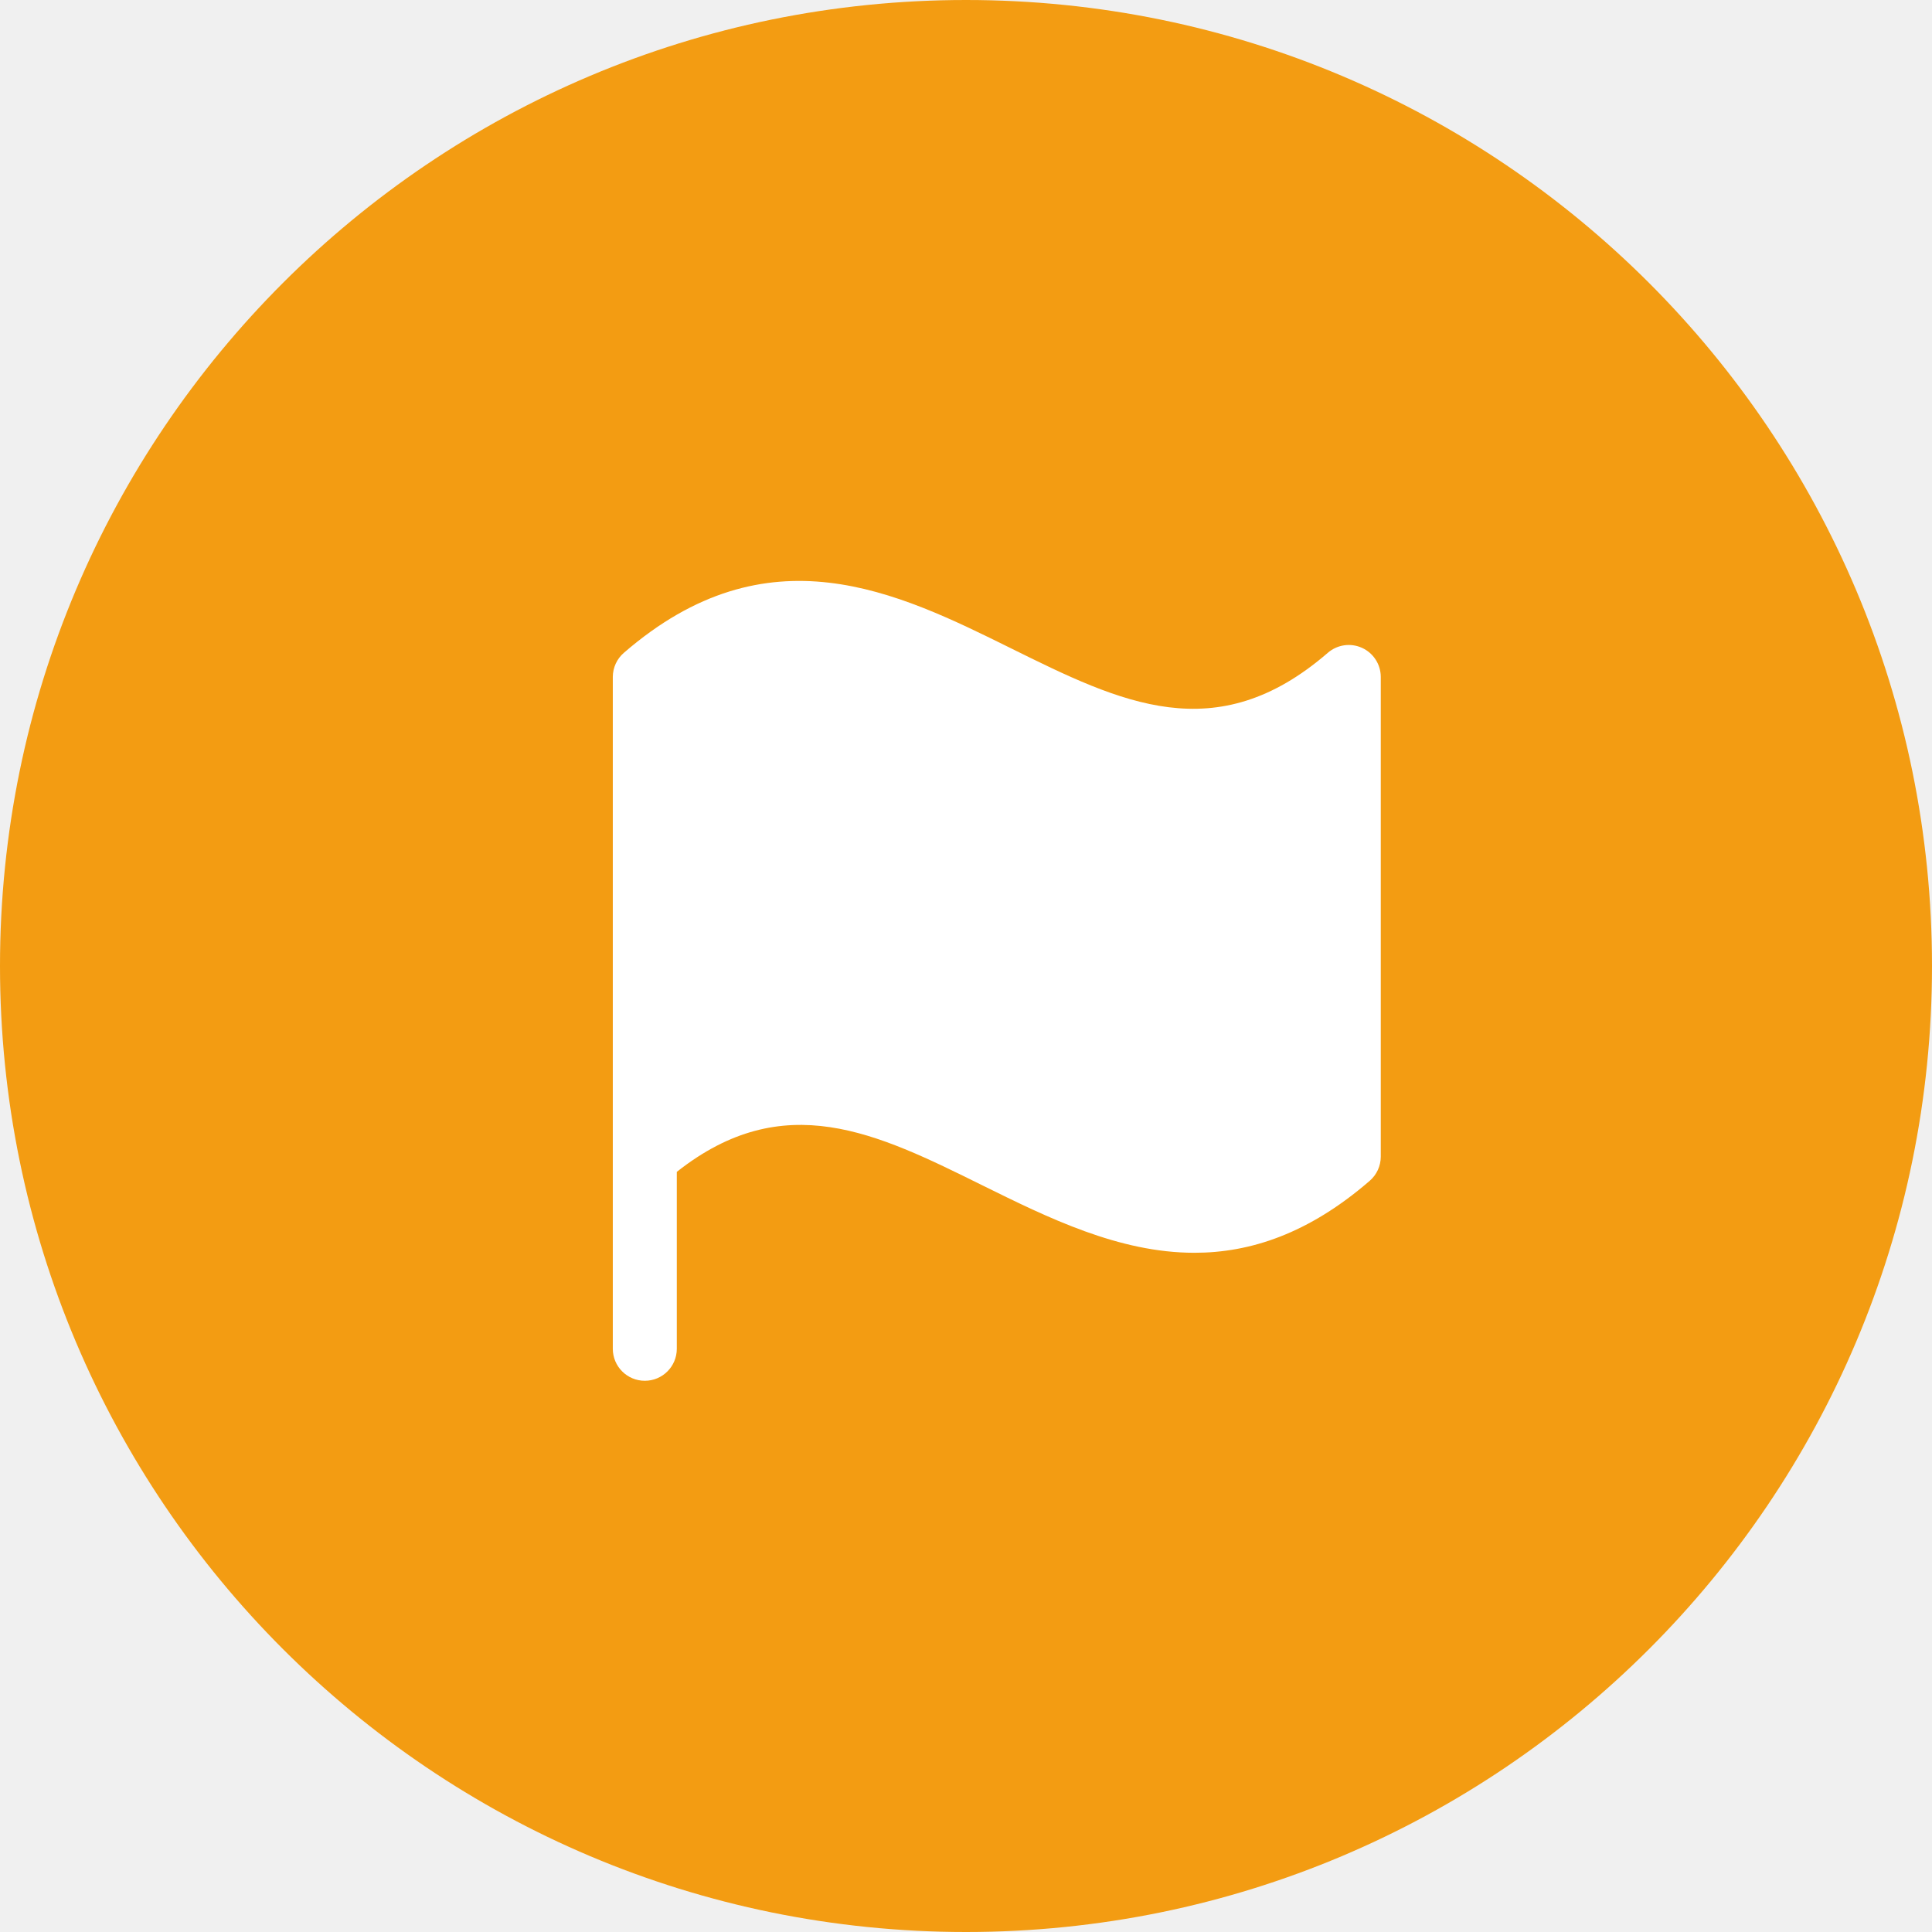
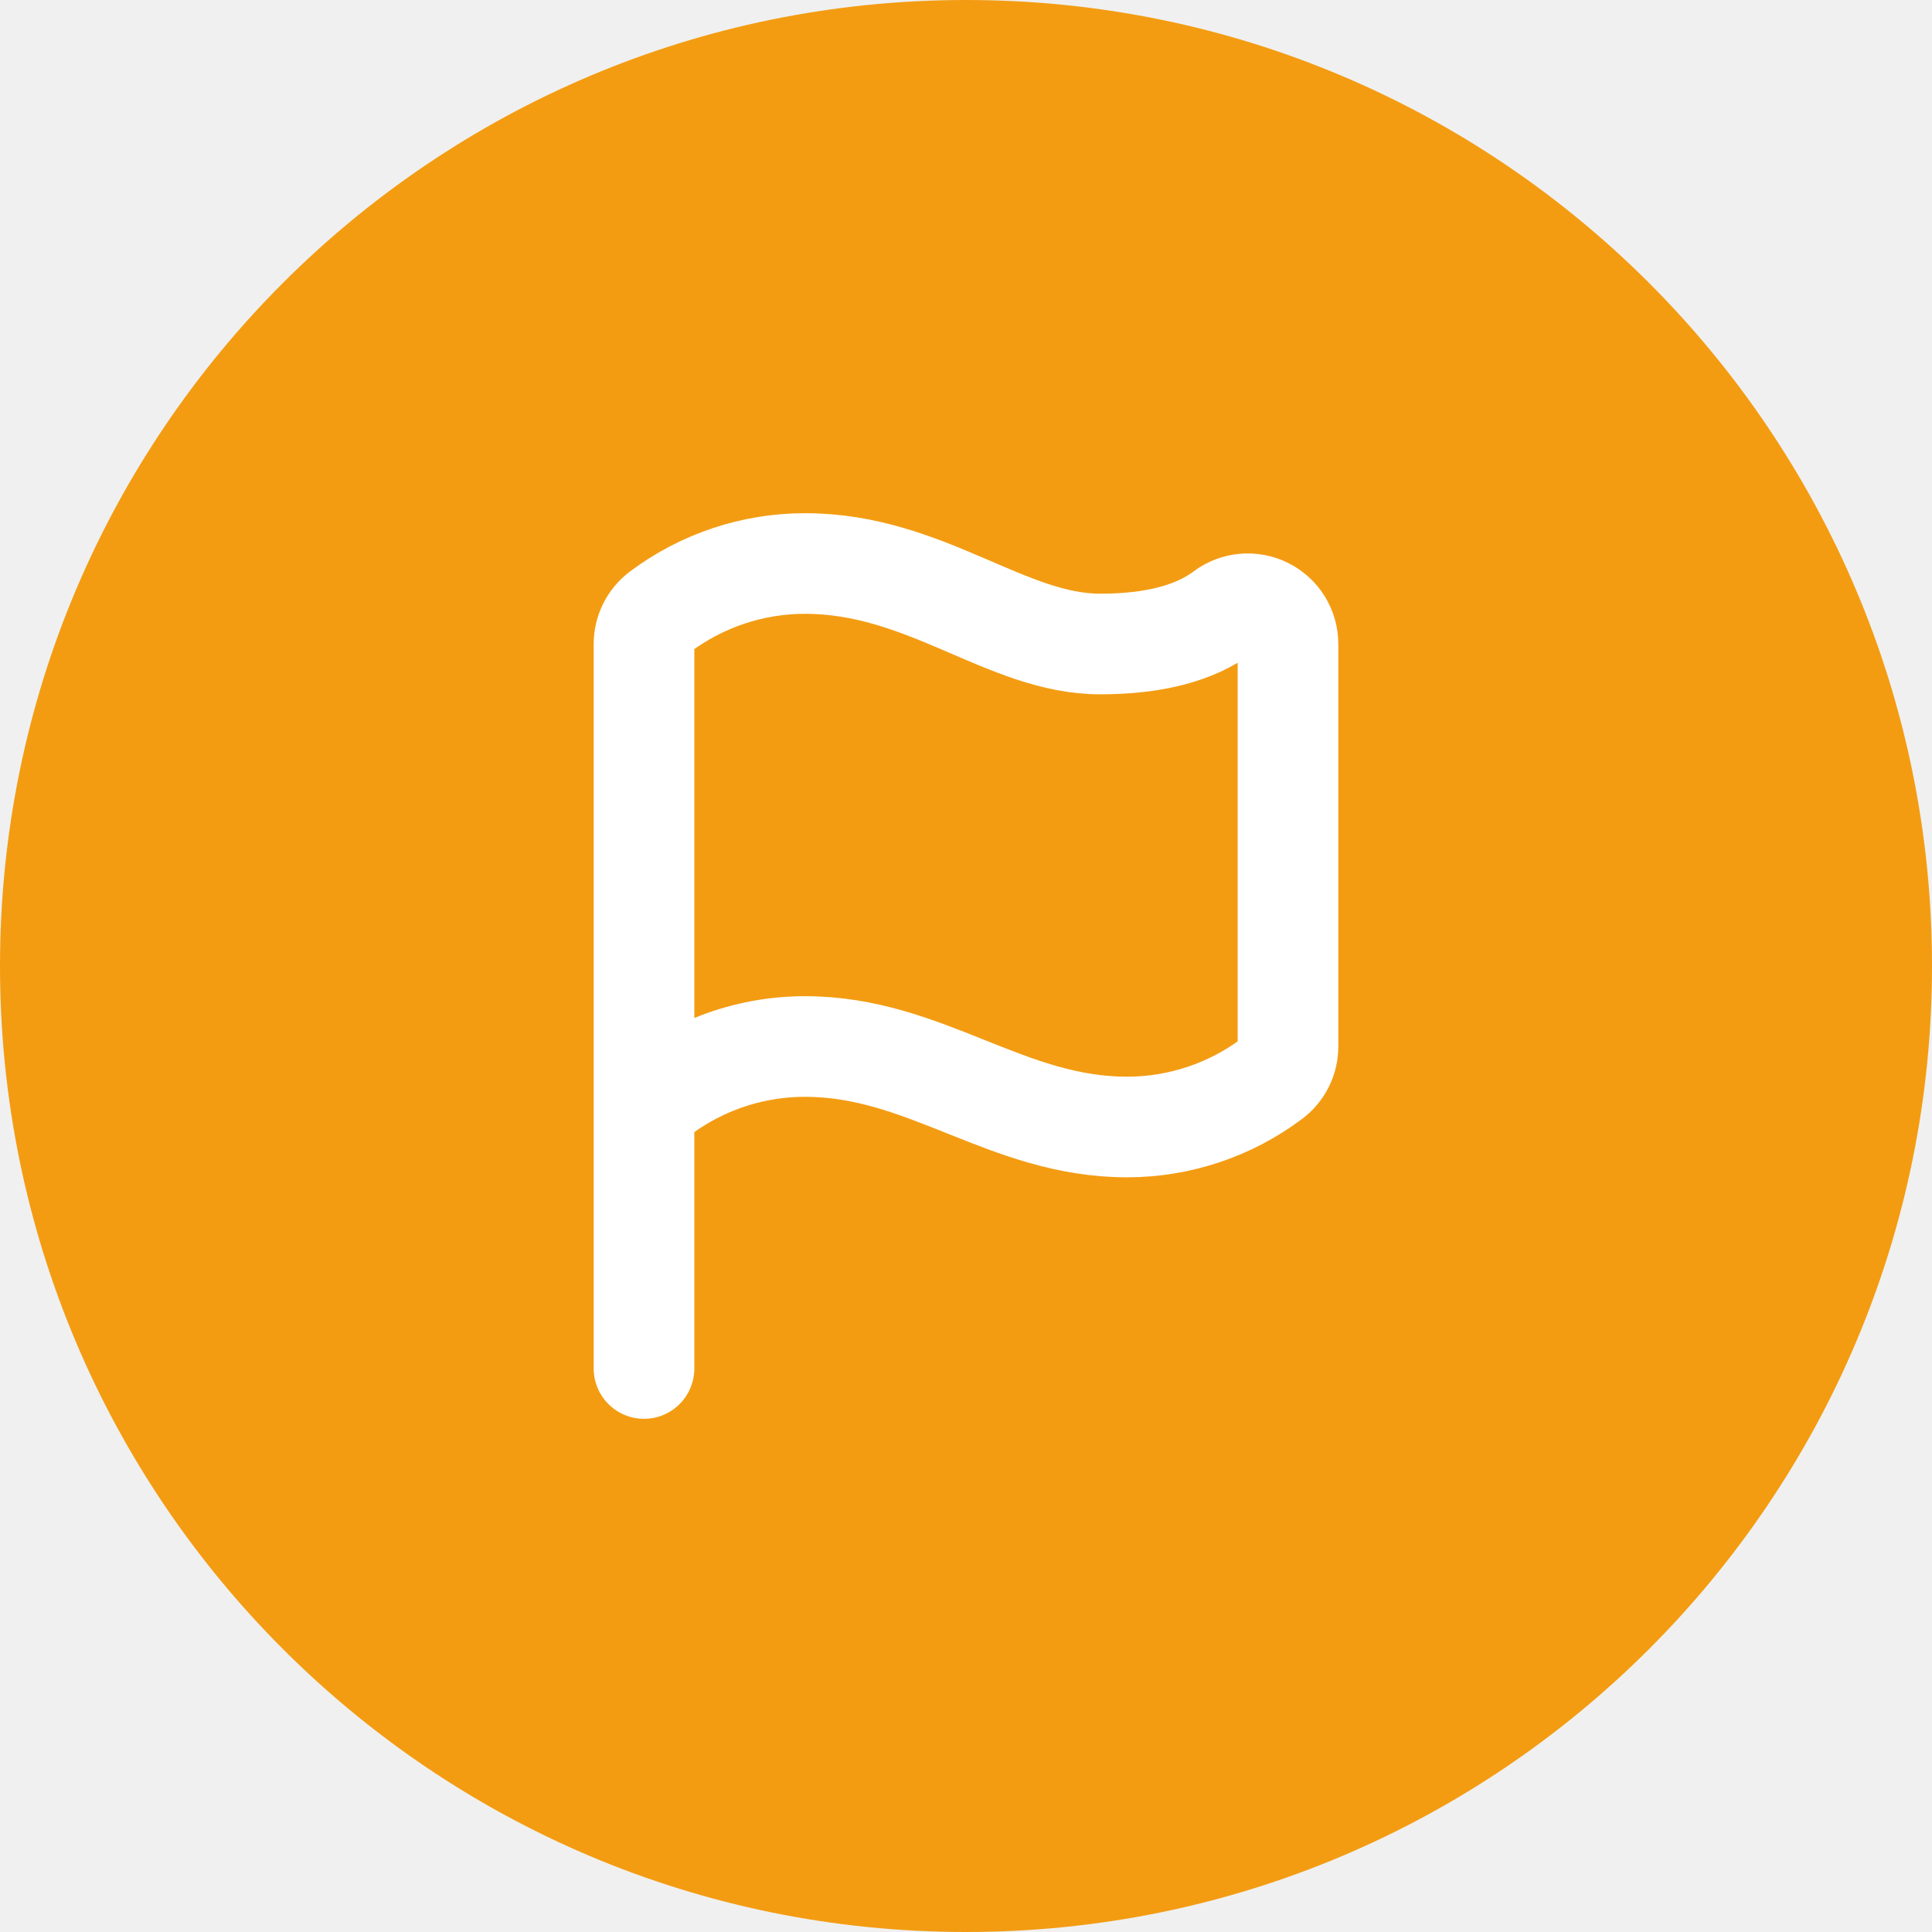
- <svg xmlns="http://www.w3.org/2000/svg" viewBox="0 0 256 256">
-   <circle cx="128" cy="128" r="128" fill="#f39c12" />
-   <g transform="translate(60 60) scale(0.53)" fill="white">
-     <path d="M232,56V176a8,8,0,0,1-2.76,6c-15.28,13.23-29.89,18-43.82,18-18.91,0-36.57-8.74-53-16.85C105.87,170,82.79,158.61,56,179.77V224a8,8,0,0,1-16,0V56a8,8,0,0,1,2.77-6h0c36-31.18,68.31-15.21,96.79-1.12C167,62.46,190.79,74.2,218.76,50A8,8,0,0,1,232,56Z" />
+ <svg xmlns="http://www.w3.org/2000/svg" viewBox="0 0 24 24">
+   <circle cx="12" cy="12" r="12" fill="#f39c12" />
+   <g transform="translate(6 6) scale(0.5)" fill="none" stroke="white" stroke-width="2.5" stroke-linecap="round" stroke-linejoin="round">
+     <path d="M4 22V4a1 1 0 0 1 .4-.8A6 6 0 0 1 8 2c3 0 5 2 7.333 2q2 0 3.067-.8A1 1 0 0 1 20 4v10a1 1 0 0 1-.4.8A6 6 0 0 1 16 16c-3 0-5-2-8-2a6 6 0 0 0-4 1.528" />
  </g>
</svg>
